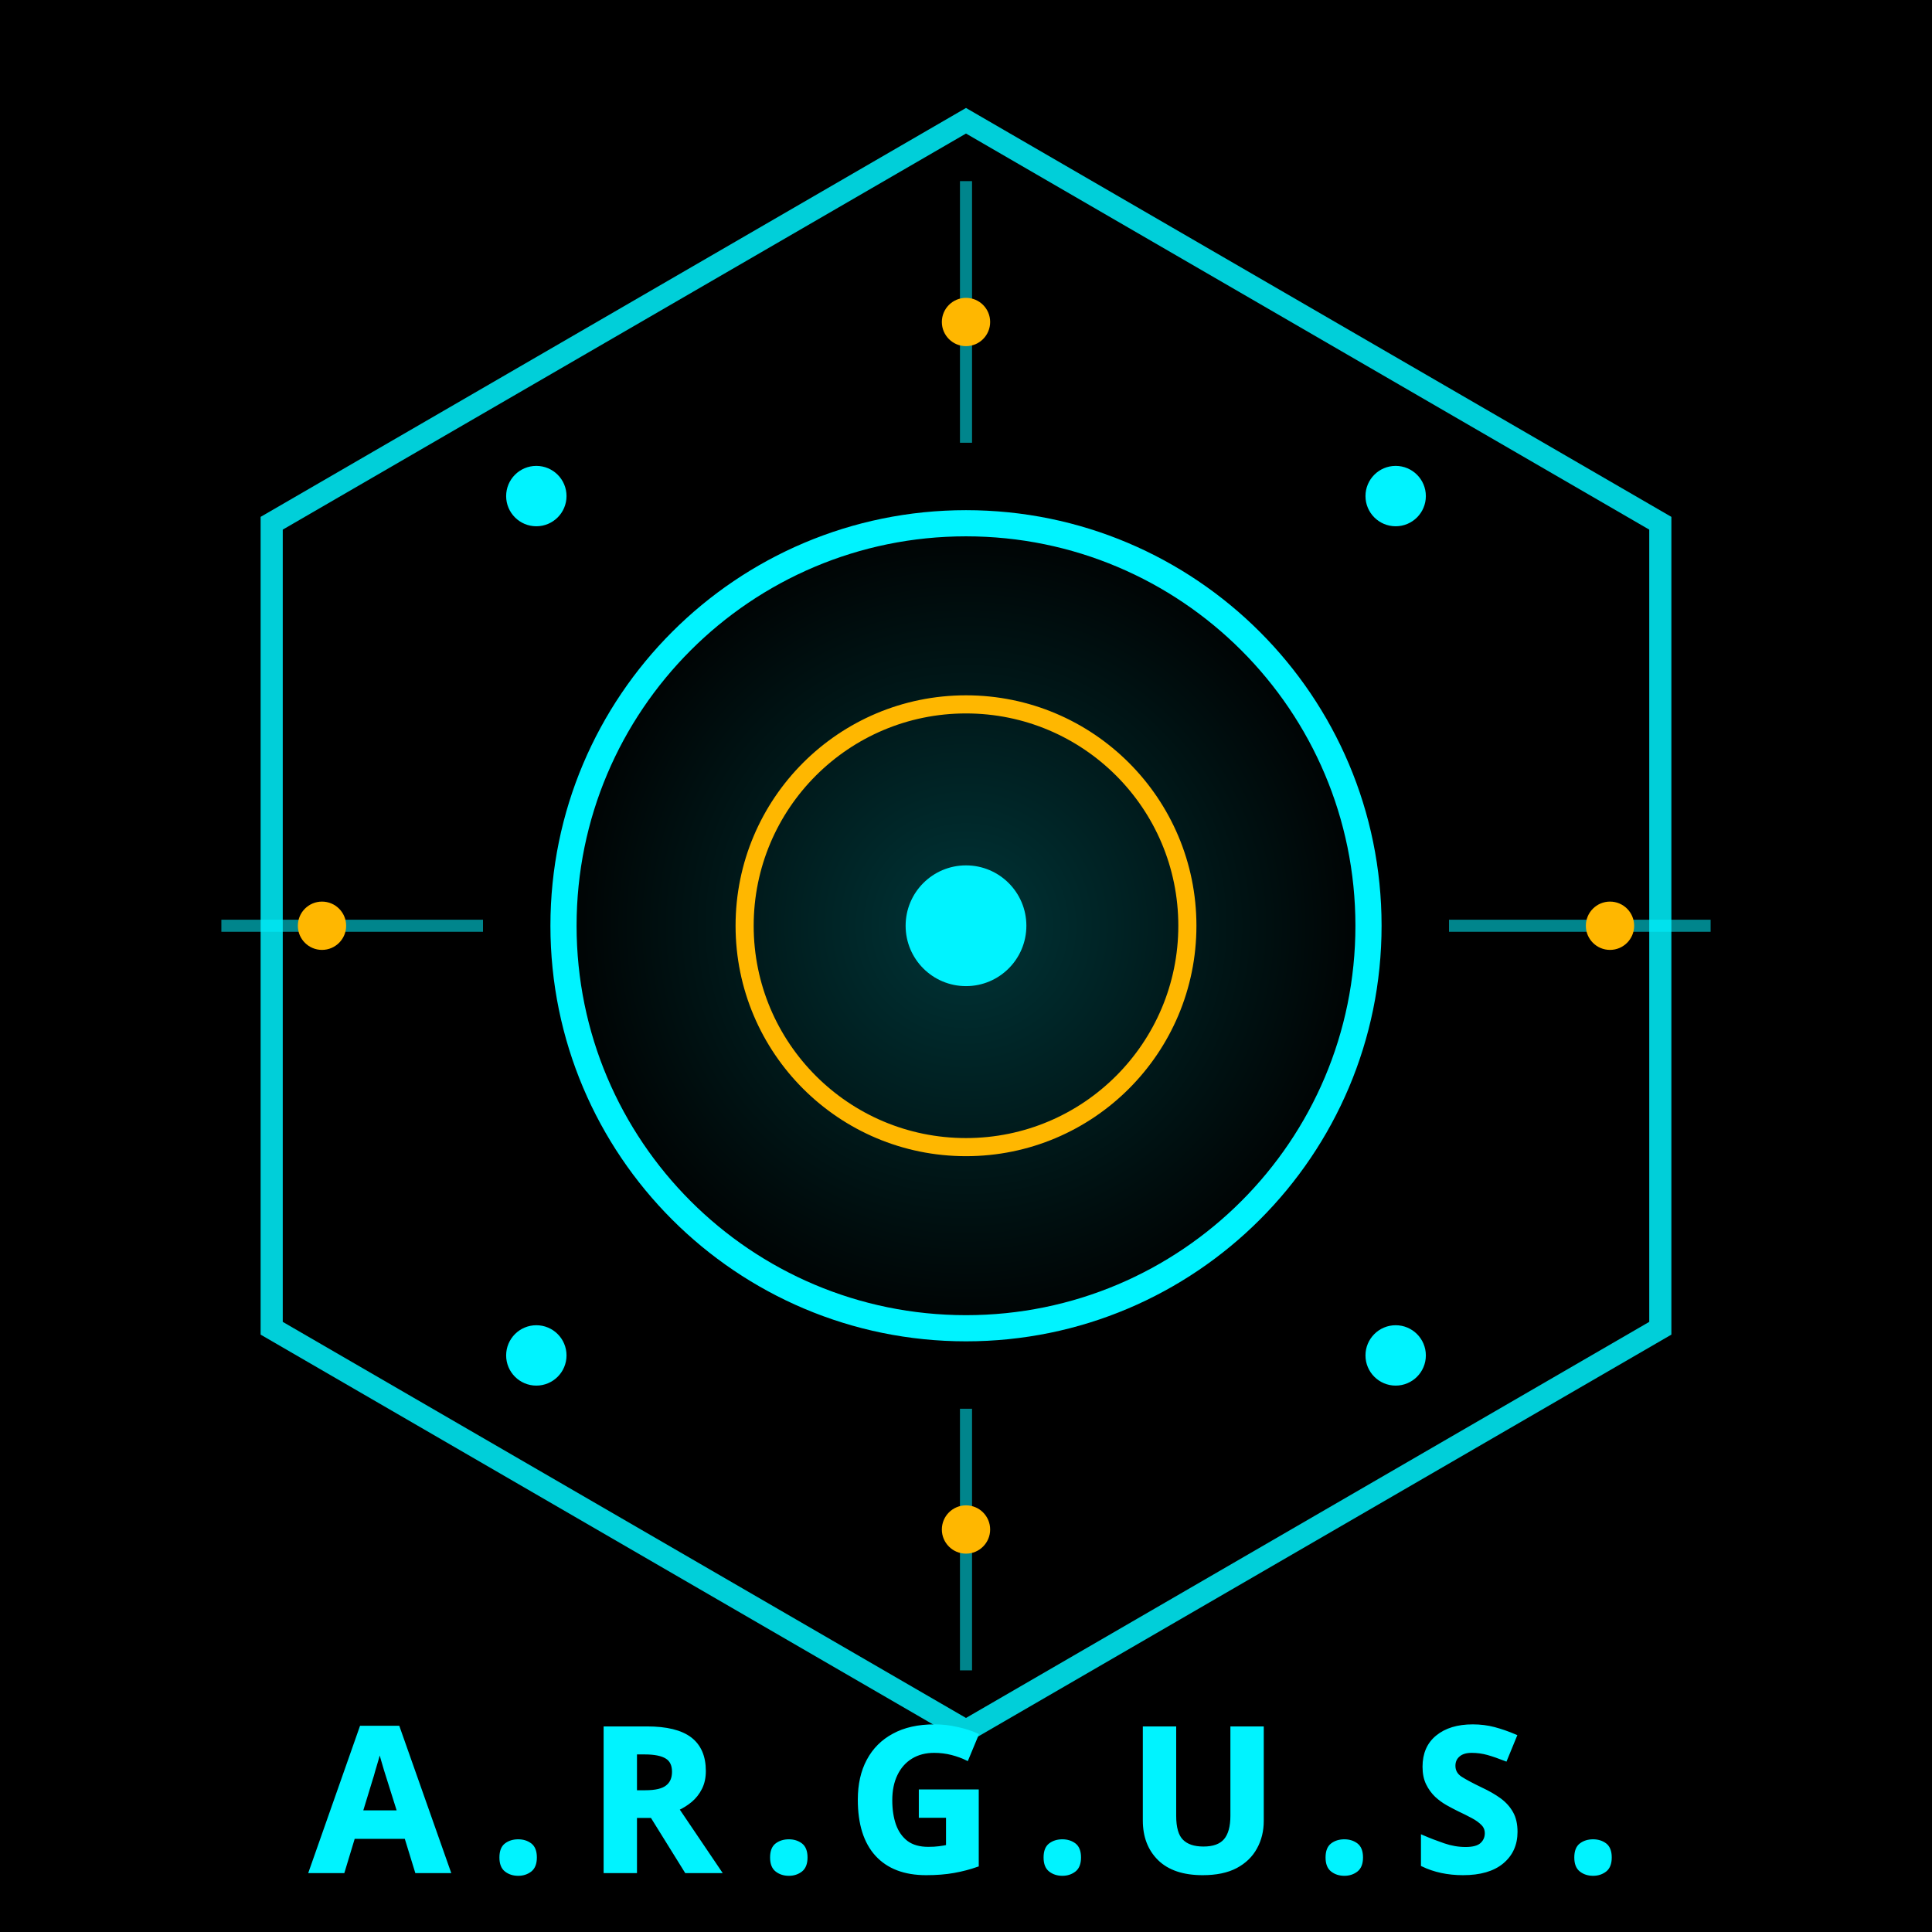
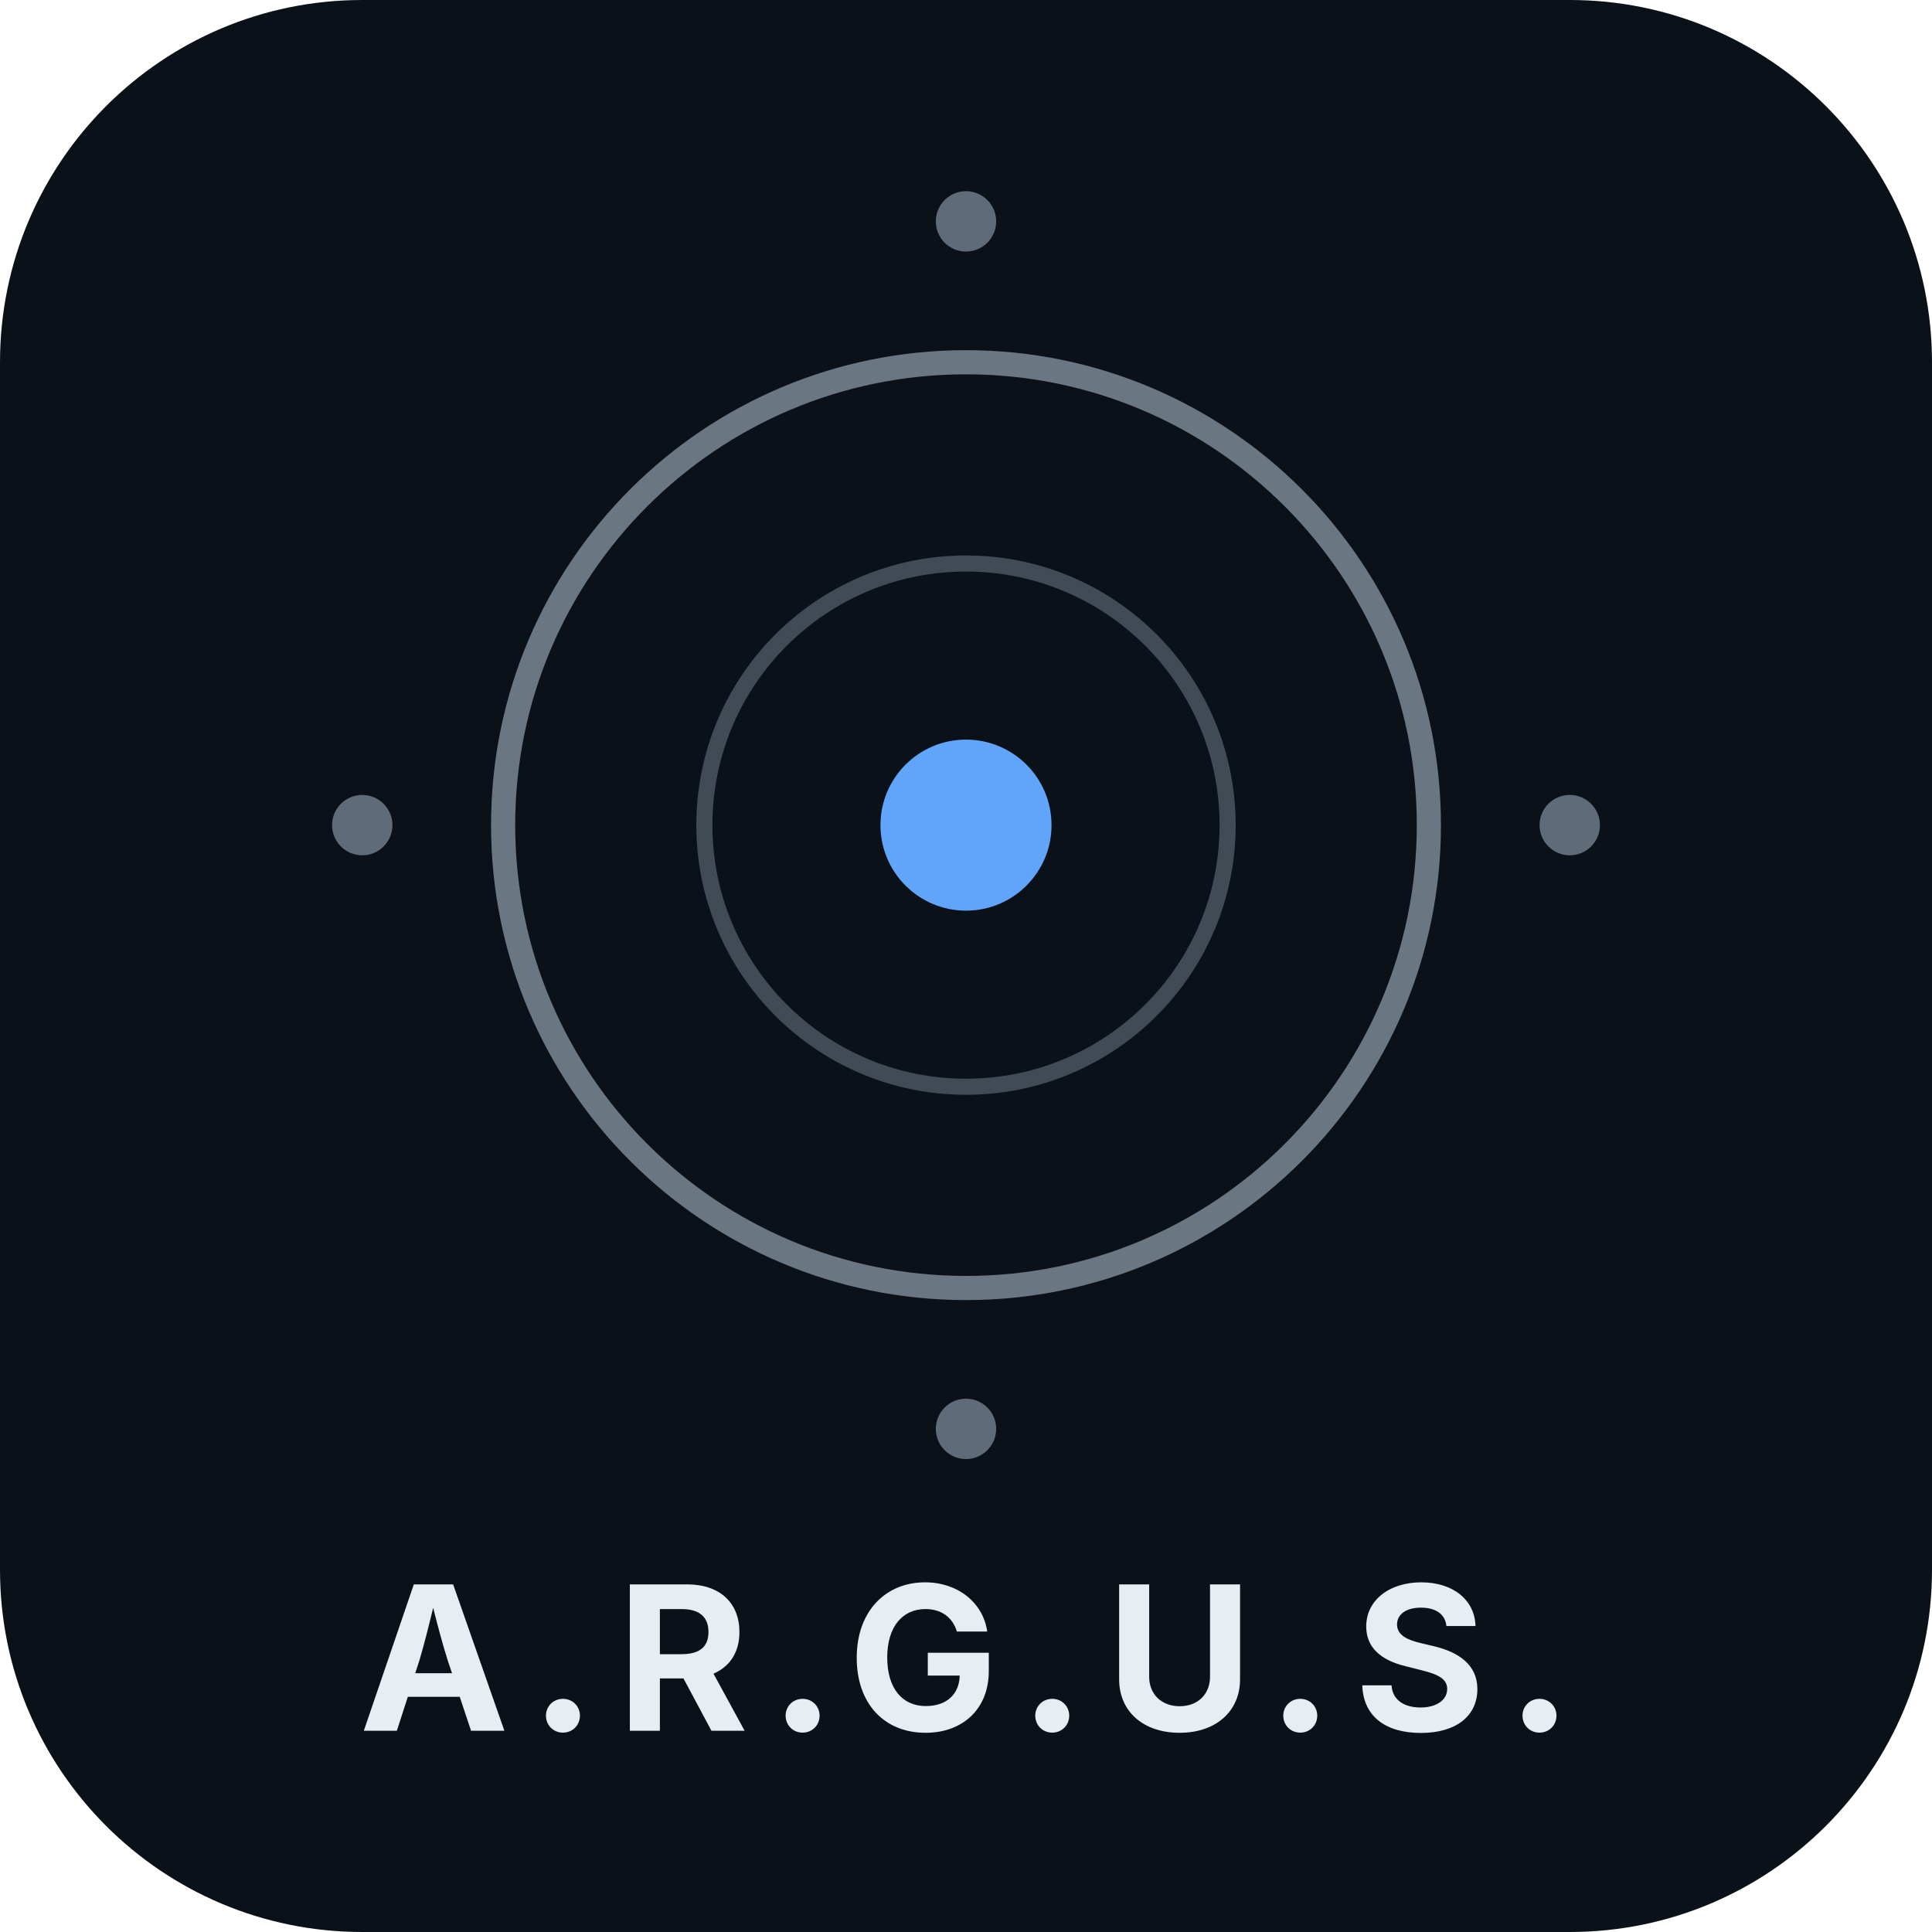
<svg xmlns="http://www.w3.org/2000/svg" viewBox="0 0 192 192">
-   <defs>
-     <radialGradient id="iris192" cx="96" cy="92" r="42" gradientUnits="userSpaceOnUse">
-       <stop offset="0" stop-color="#00f3ff" stop-opacity="0.22" />
-       <stop offset="1" stop-color="#00f3ff" stop-opacity="0" />
-     </radialGradient>
-   </defs>
-   <rect width="192" height="192" fill="#000" />
-   <polygon points="96,12 165,52 165,132 96,172 27,132 27,52" fill="none" stroke="#00f3ff" stroke-width="2.2" opacity="0.85" />
-   <circle cx="96" cy="92" r="42" fill="url(#iris192)" />
-   <circle cx="96" cy="92" r="40" fill="none" stroke="#00f3ff" stroke-width="2.6" />
-   <circle cx="96" cy="92" r="22" fill="none" stroke="#ffb700" stroke-width="1.8" />
-   <circle cx="96" cy="92" r="6" fill="#00f3ff" />
-   <line x1="96" y1="18" x2="96" y2="44" stroke="#00f3ff" stroke-width="1.2" opacity="0.55" />
-   <line x1="96" y1="140" x2="96" y2="166" stroke="#00f3ff" stroke-width="1.2" opacity="0.55" />
-   <line x1="22" y1="92" x2="48" y2="92" stroke="#00f3ff" stroke-width="1.2" opacity="0.55" />
-   <line x1="144" y1="92" x2="170" y2="92" stroke="#00f3ff" stroke-width="1.2" opacity="0.55" />
-   <g fill="#00f3ff">
-     <circle cx="138.7" cy="49.3" r="3" />
-     <circle cx="53.3" cy="49.3" r="3" />
-     <circle cx="138.7" cy="134.7" r="3" />
-     <circle cx="53.3" cy="134.7" r="3" />
-   </g>
-   <g fill="#ffb700">
-     <circle cx="96" cy="32" r="2.4" />
-     <circle cx="96" cy="152" r="2.4" />
-     <circle cx="32" cy="92" r="2.4" />
-     <circle cx="160" cy="92" r="2.4" />
-   </g>
-   <text x="96" y="186" text-anchor="middle" fill="#00f3ff" font-family="Orbitron, Michroma, Eurostile, 'Arial Black', sans-serif" font-size="20" font-weight="900" letter-spacing="4" stroke="#00f3ff" stroke-width="0.3">A.R.G.U.S.</text>
+   <rect width="192" height="192" rx="36" fill="#0B1118" />
+   <circle cx="96" cy="82" r="46" fill="none" stroke="#8B98A7" stroke-width="2.4" stroke-opacity="0.75" />
+   <circle cx="96" cy="82" r="26" fill="none" stroke="#5F6B78" stroke-width="1.6" stroke-opacity="0.65" />
+   <circle cx="96" cy="82" r="8.5" fill="#60A5FA" />
+   <circle cx="96" cy="22" r="3" fill="#5F6B78" />
+   <circle cx="96" cy="142" r="3" fill="#5F6B78" />
+   <circle cx="36" cy="82" r="3" fill="#5F6B78" />
+   <circle cx="156" cy="82" r="3" fill="#5F6B78" />
+   <text x="96" y="172" text-anchor="middle" fill="#E6EDF3" font-family="Inter, 'Noto Sans JP', system-ui, sans-serif" font-size="20" font-weight="700" letter-spacing="2">A.R.G.U.S.</text>
</svg>
